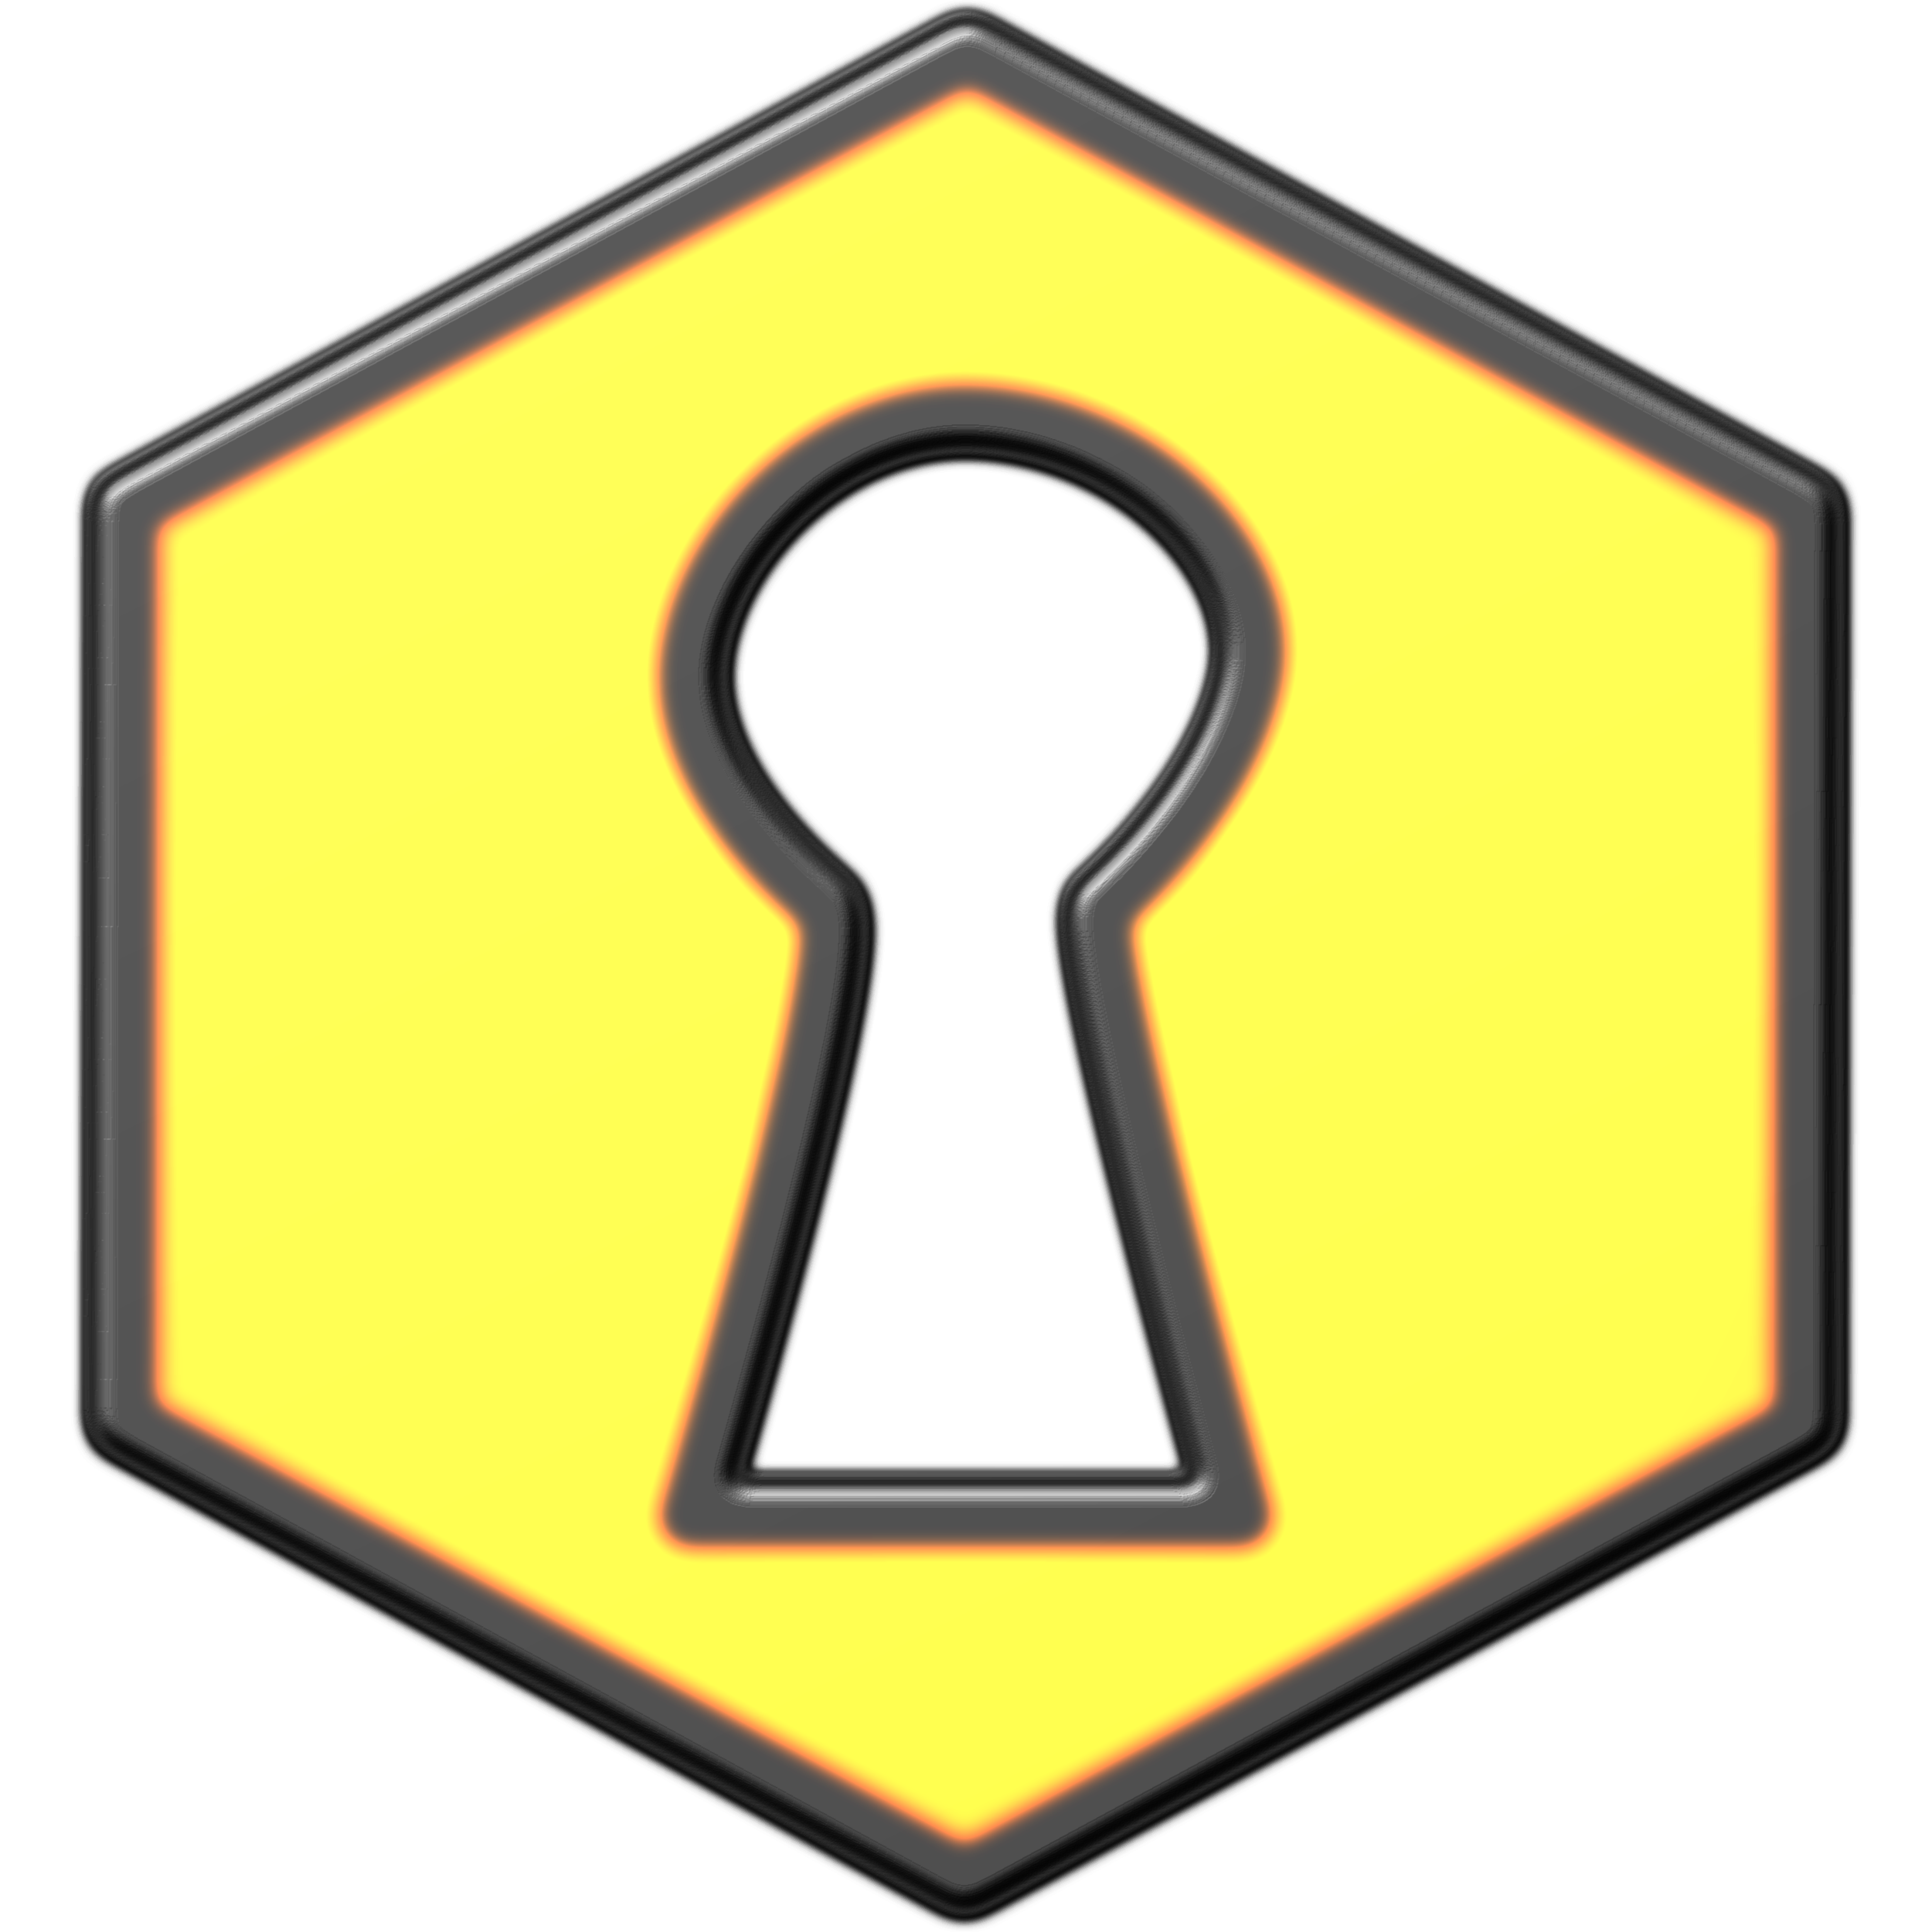
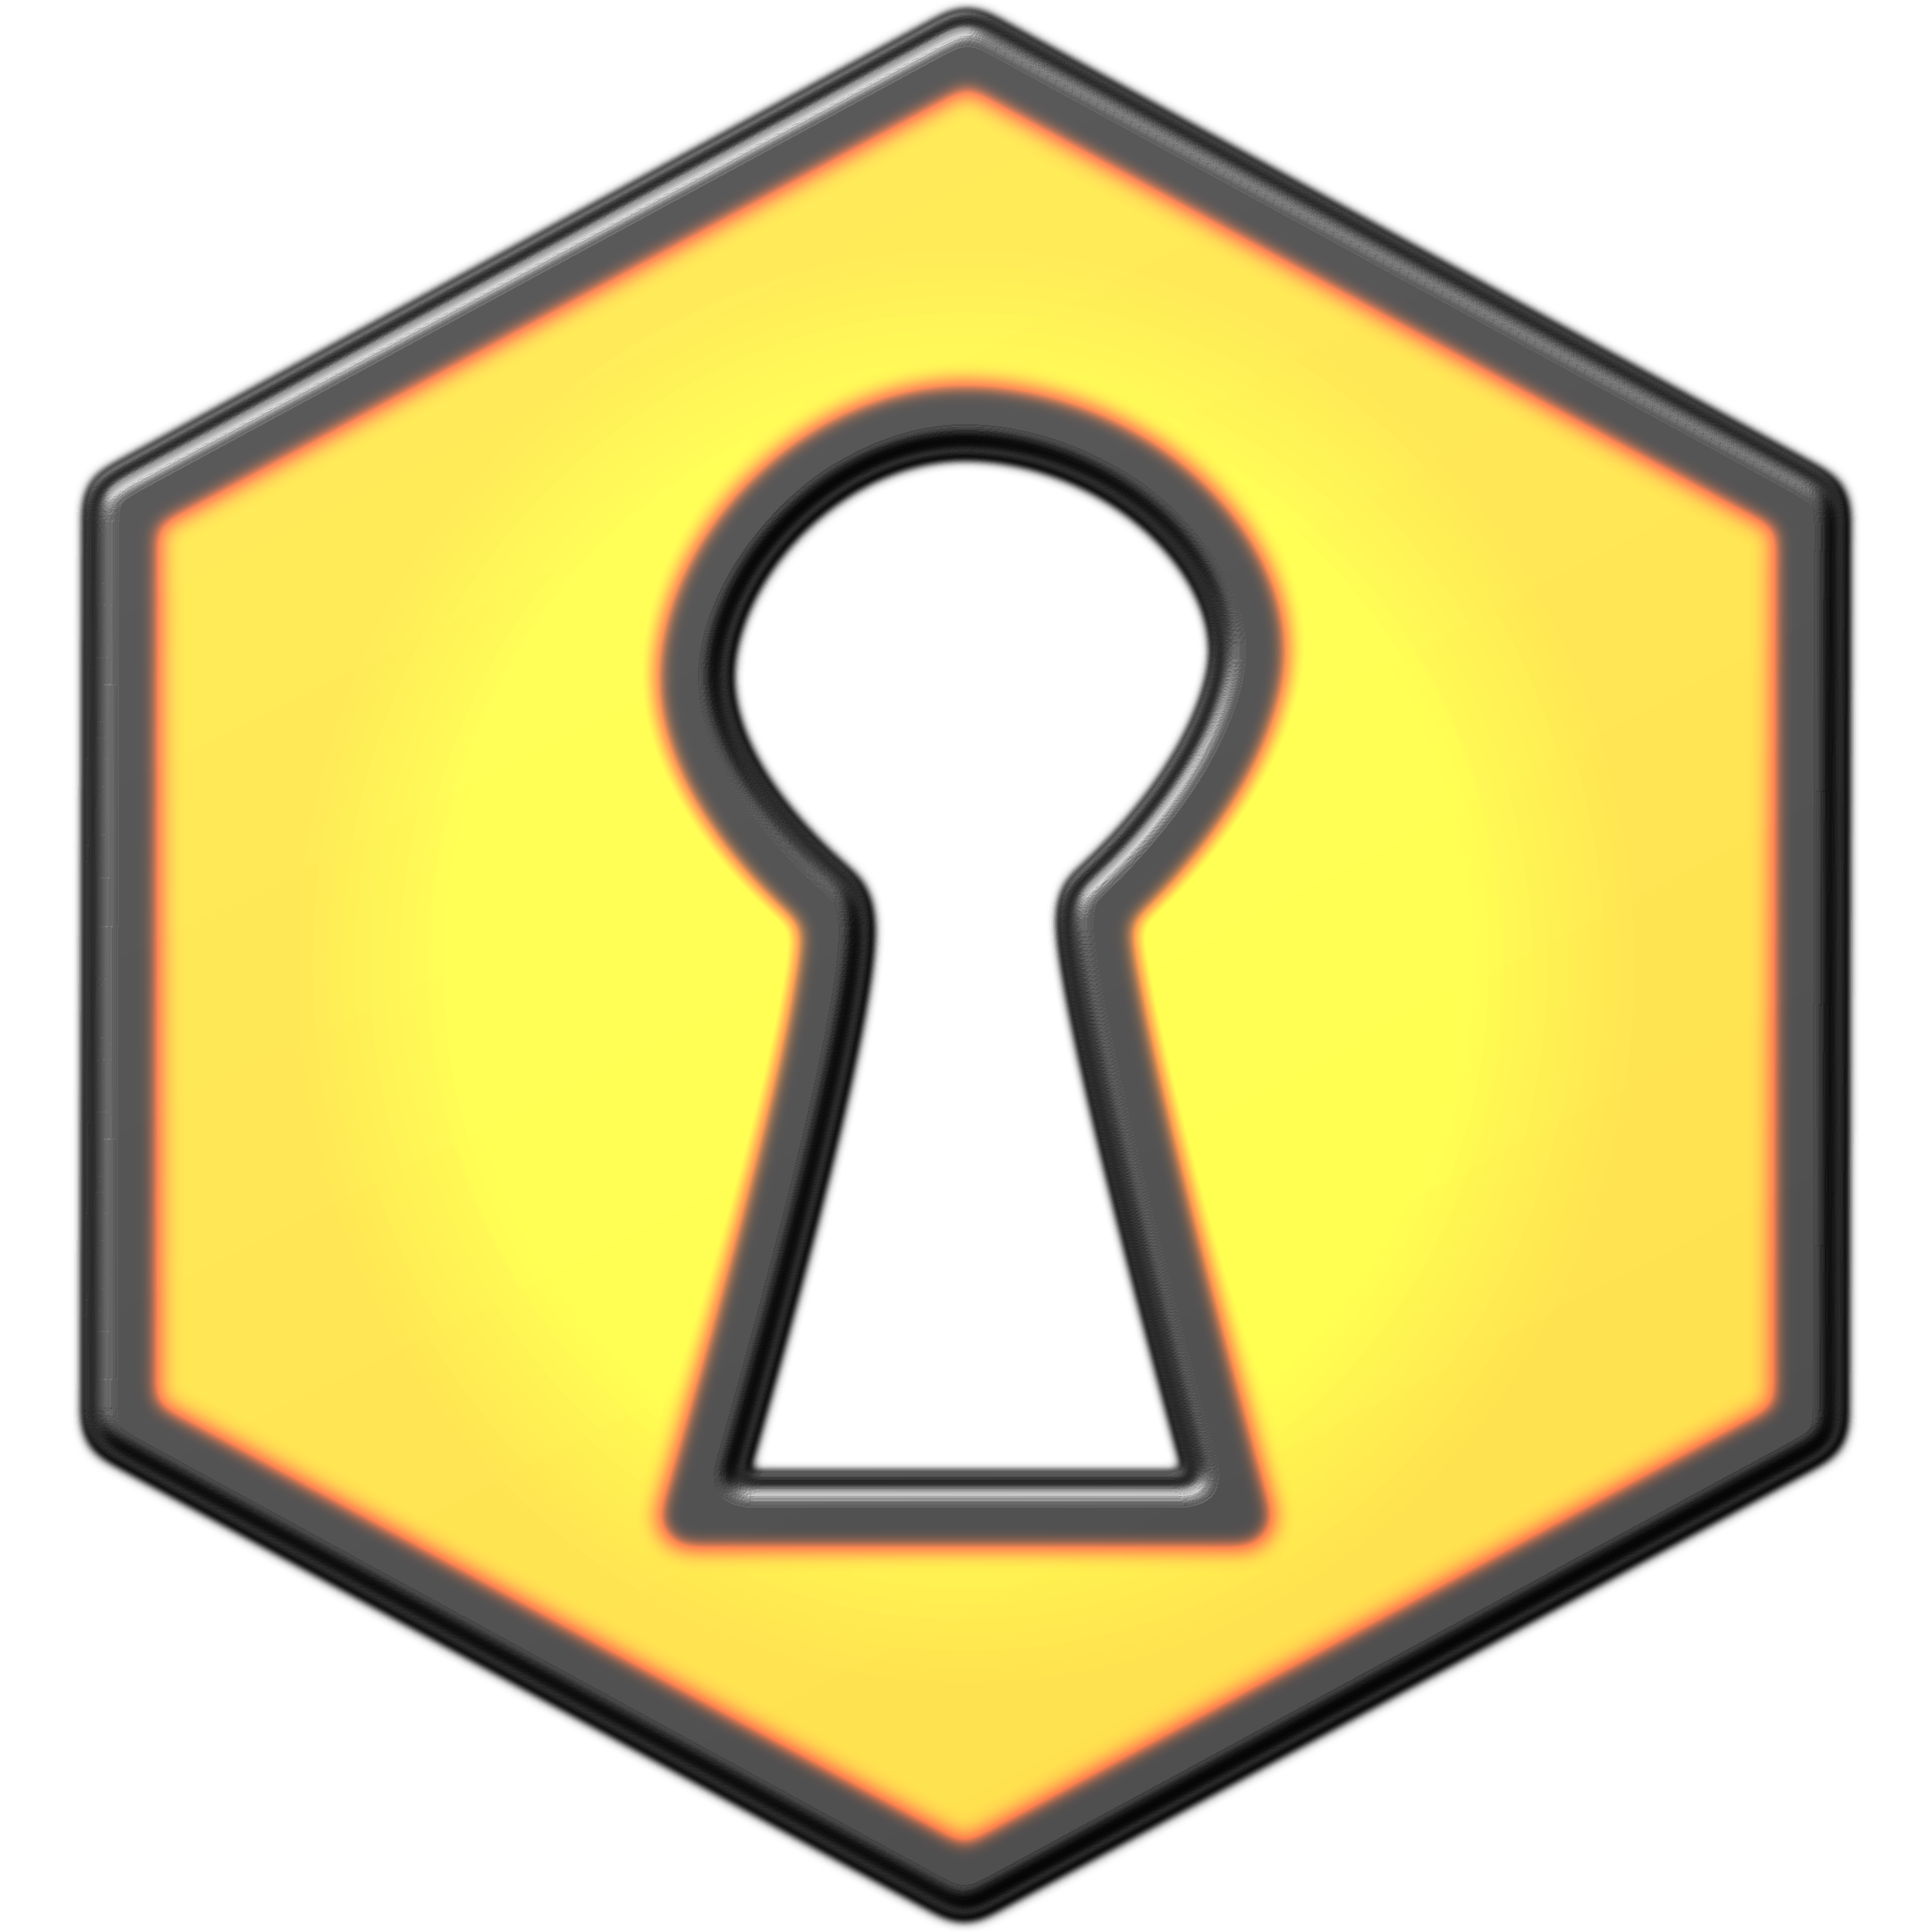
<svg xmlns="http://www.w3.org/2000/svg" xmlns:ns1="http://www.openswatchbook.org/uri/2009/osb" xmlns:xlink="http://www.w3.org/1999/xlink" width="500" height="500" viewBox="0 0 500 500" id="svg2" version="1.1">
  <defs id="defs4">
    <linearGradient id="linearGradient7636">
      <stop style="stop-color:#ffab00;stop-opacity:1" offset="0" id="stop7664" />
      <stop id="stop4188" offset="0.206" style="stop-color:#ffa500;stop-opacity:1" />
      <stop style="stop-color:#ffab00;stop-opacity:1" offset="0.247" id="stop4190" />
      <stop style="stop-color:#ff8800;stop-opacity:1" offset="1" id="stop7666" />
    </linearGradient>
    <linearGradient id="linearGradient7620" ns1:paint="solid">
      <stop style="stop-color:#fcff00;stop-opacity:1;" offset="0" id="stop7622" />
    </linearGradient>
-     <radialGradient xlink:href="#linearGradient7636" id="radialGradient7642" cx="250" cy="250" fx="250" fy="250" r="229.853" gradientTransform="matrix(1.398313,1.4831815e-7,-1.507182e-7,1.42094,-99.57809,-105.235)" gradientUnits="userSpaceOnUse" spreadMethod="pad" />
+     <radialGradient xlink:href="#linearGradient7636" id="radialGradient7642" cx="50%" cy="50%" fx="50%" fy="50%" r="40%" spreadMethod="pad" />
    <filter style="color-interpolation-filters:sRGB;" id="filter9316">
      <feGaussianBlur result="result1" stdDeviation="3" id="feGaussianBlur9318" />
      <feBlend in2="result1" result="result5" mode="multiply" in="result1" id="feBlend9320" />
      <feGaussianBlur in="result5" result="result6" stdDeviation="1" id="feGaussianBlur9322" />
      <feComposite result="result8" in2="result5" in="result6" operator="xor" id="feComposite9324" />
      <feComposite in="result6" result="fbSourceGraphic" operator="xor" in2="result8" id="feComposite9326" />
      <feSpecularLighting in="fbSourceGraphic" result="result1" lighting-color="rgb(255,255,255)" surfaceScale="2" specularConstant="2.2" specularExponent="55" id="feSpecularLighting9328">
        <fePointLight x="-5000" y="-10000" z="20000" id="fePointLight9330" />
      </feSpecularLighting>
      <feComposite in2="fbSourceGraphic" in="result1" result="result2" operator="in" id="feComposite9332" />
      <feComposite in="fbSourceGraphic" result="result4" operator="arithmetic" k2="2" k3="1" in2="result2" id="feComposite9334" />
      <feComposite in2="result4" in="result4" operator="in" result="result91" id="feComposite9336" />
      <feBlend mode="darken" in2="result91" id="feBlend9338" />
    </filter>
    <pattern patternUnits="userSpaceOnUse" width="150.007" height="75.65" patternTransform="translate(-105.5802,590.2844)" id="pattern9832">
      <rect y="2.731" x="2.731" height="70.188" width="144.545" id="rect9830" style="opacity:1;fill:#ebee00;fill-opacity:0.697;fill-rule:nonzero;stroke:#000000;stroke-width:5.462;stroke-linecap:round;stroke-linejoin:round;stroke-miterlimit:4;stroke-dasharray:none;stroke-dashoffset:0;stroke-opacity:1" />
    </pattern>
    <filter id="filter9316-8" style="color-interpolation-filters:sRGB;">
      <feGaussianBlur id="feGaussianBlur9318-0" stdDeviation="3" result="result1" />
      <feBlend id="feBlend9320-6" in="result1" mode="multiply" result="result5" in2="result1" />
      <feGaussianBlur id="feGaussianBlur9322-8" stdDeviation="1" result="result6" in="result5" />
      <feComposite id="feComposite9324-0" operator="xor" in="result6" in2="result5" result="result8" />
      <feComposite id="feComposite9326-9" in2="result8" operator="xor" result="fbSourceGraphic" in="result6" />
      <feSpecularLighting id="feSpecularLighting9328-2" specularExponent="55" specularConstant="2.2" surfaceScale="2" lighting-color="rgb(255,255,255)" result="result1" in="fbSourceGraphic">
        <fePointLight id="fePointLight9330-6" z="20000" y="-10000" x="-5000" />
      </feSpecularLighting>
      <feComposite id="feComposite9332-7" operator="in" result="result2" in="result1" in2="fbSourceGraphic" />
      <feComposite id="feComposite9334-8" in2="result2" k3="1" k2="2" operator="arithmetic" result="result4" in="fbSourceGraphic" />
      <feComposite id="feComposite9336-2" result="result91" operator="in" in="result4" in2="result4" />
      <feBlend id="feBlend9338-7" in2="result91" mode="darken" />
    </filter>
    <pattern id="pattern9832-3" patternTransform="translate(-105.5802,590.2844)" height="75.65" width="150.007" patternUnits="userSpaceOnUse">
      <rect style="opacity:1;fill:#ebee00;fill-opacity:0.697;fill-rule:nonzero;stroke:#000000;stroke-width:5.462;stroke-linecap:round;stroke-linejoin:round;stroke-miterlimit:4;stroke-dasharray:none;stroke-dashoffset:0;stroke-opacity:1" id="rect9830-3" width="144.545" height="70.188" x="2.731" y="2.731" />
    </pattern>
  </defs>
  <g id="layer1" transform="translate(0,-552.3622)">
    <path style="opacity:1;fill:url(#radialGradient7642);fill-opacity:1;stroke:#000000;stroke-width:15.68;stroke-linecap:round;stroke-linejoin:round;stroke-miterlimit:4;stroke-dasharray:none;stroke-dashoffset:0;stroke-opacity:1;filter:url(#filter9316)" d="M 250.418,3.158 23.301,126.238 22.881,373.078 249.582,496.842 476.699,373.762 477.119,126.922 Z m -0.711,97.865 0,0.006 c 3.78,0 7.604,0.297 11.457,0.875 41.101,6.166 72.183,40.64 66.384,70.456 -5.799,29.817 -33.28,55.978 -40.085,61.673 -6.805,5.694 37.095,164.943 37.095,164.943 l -74.074,0 -1.068,0 -73.977,0 c 0,0 46.181,-156.801 36.486,-164.943 -9.695,-8.142 -41.198,-36.872 -36.388,-68.936 4.809,-32.064 37.626,-63.975 74.17,-64.074 z" transform="matrix(0.9566536,0,0,0.9566536,10.8366,563.1988)" id="path4140" />
  </g>
</svg>
